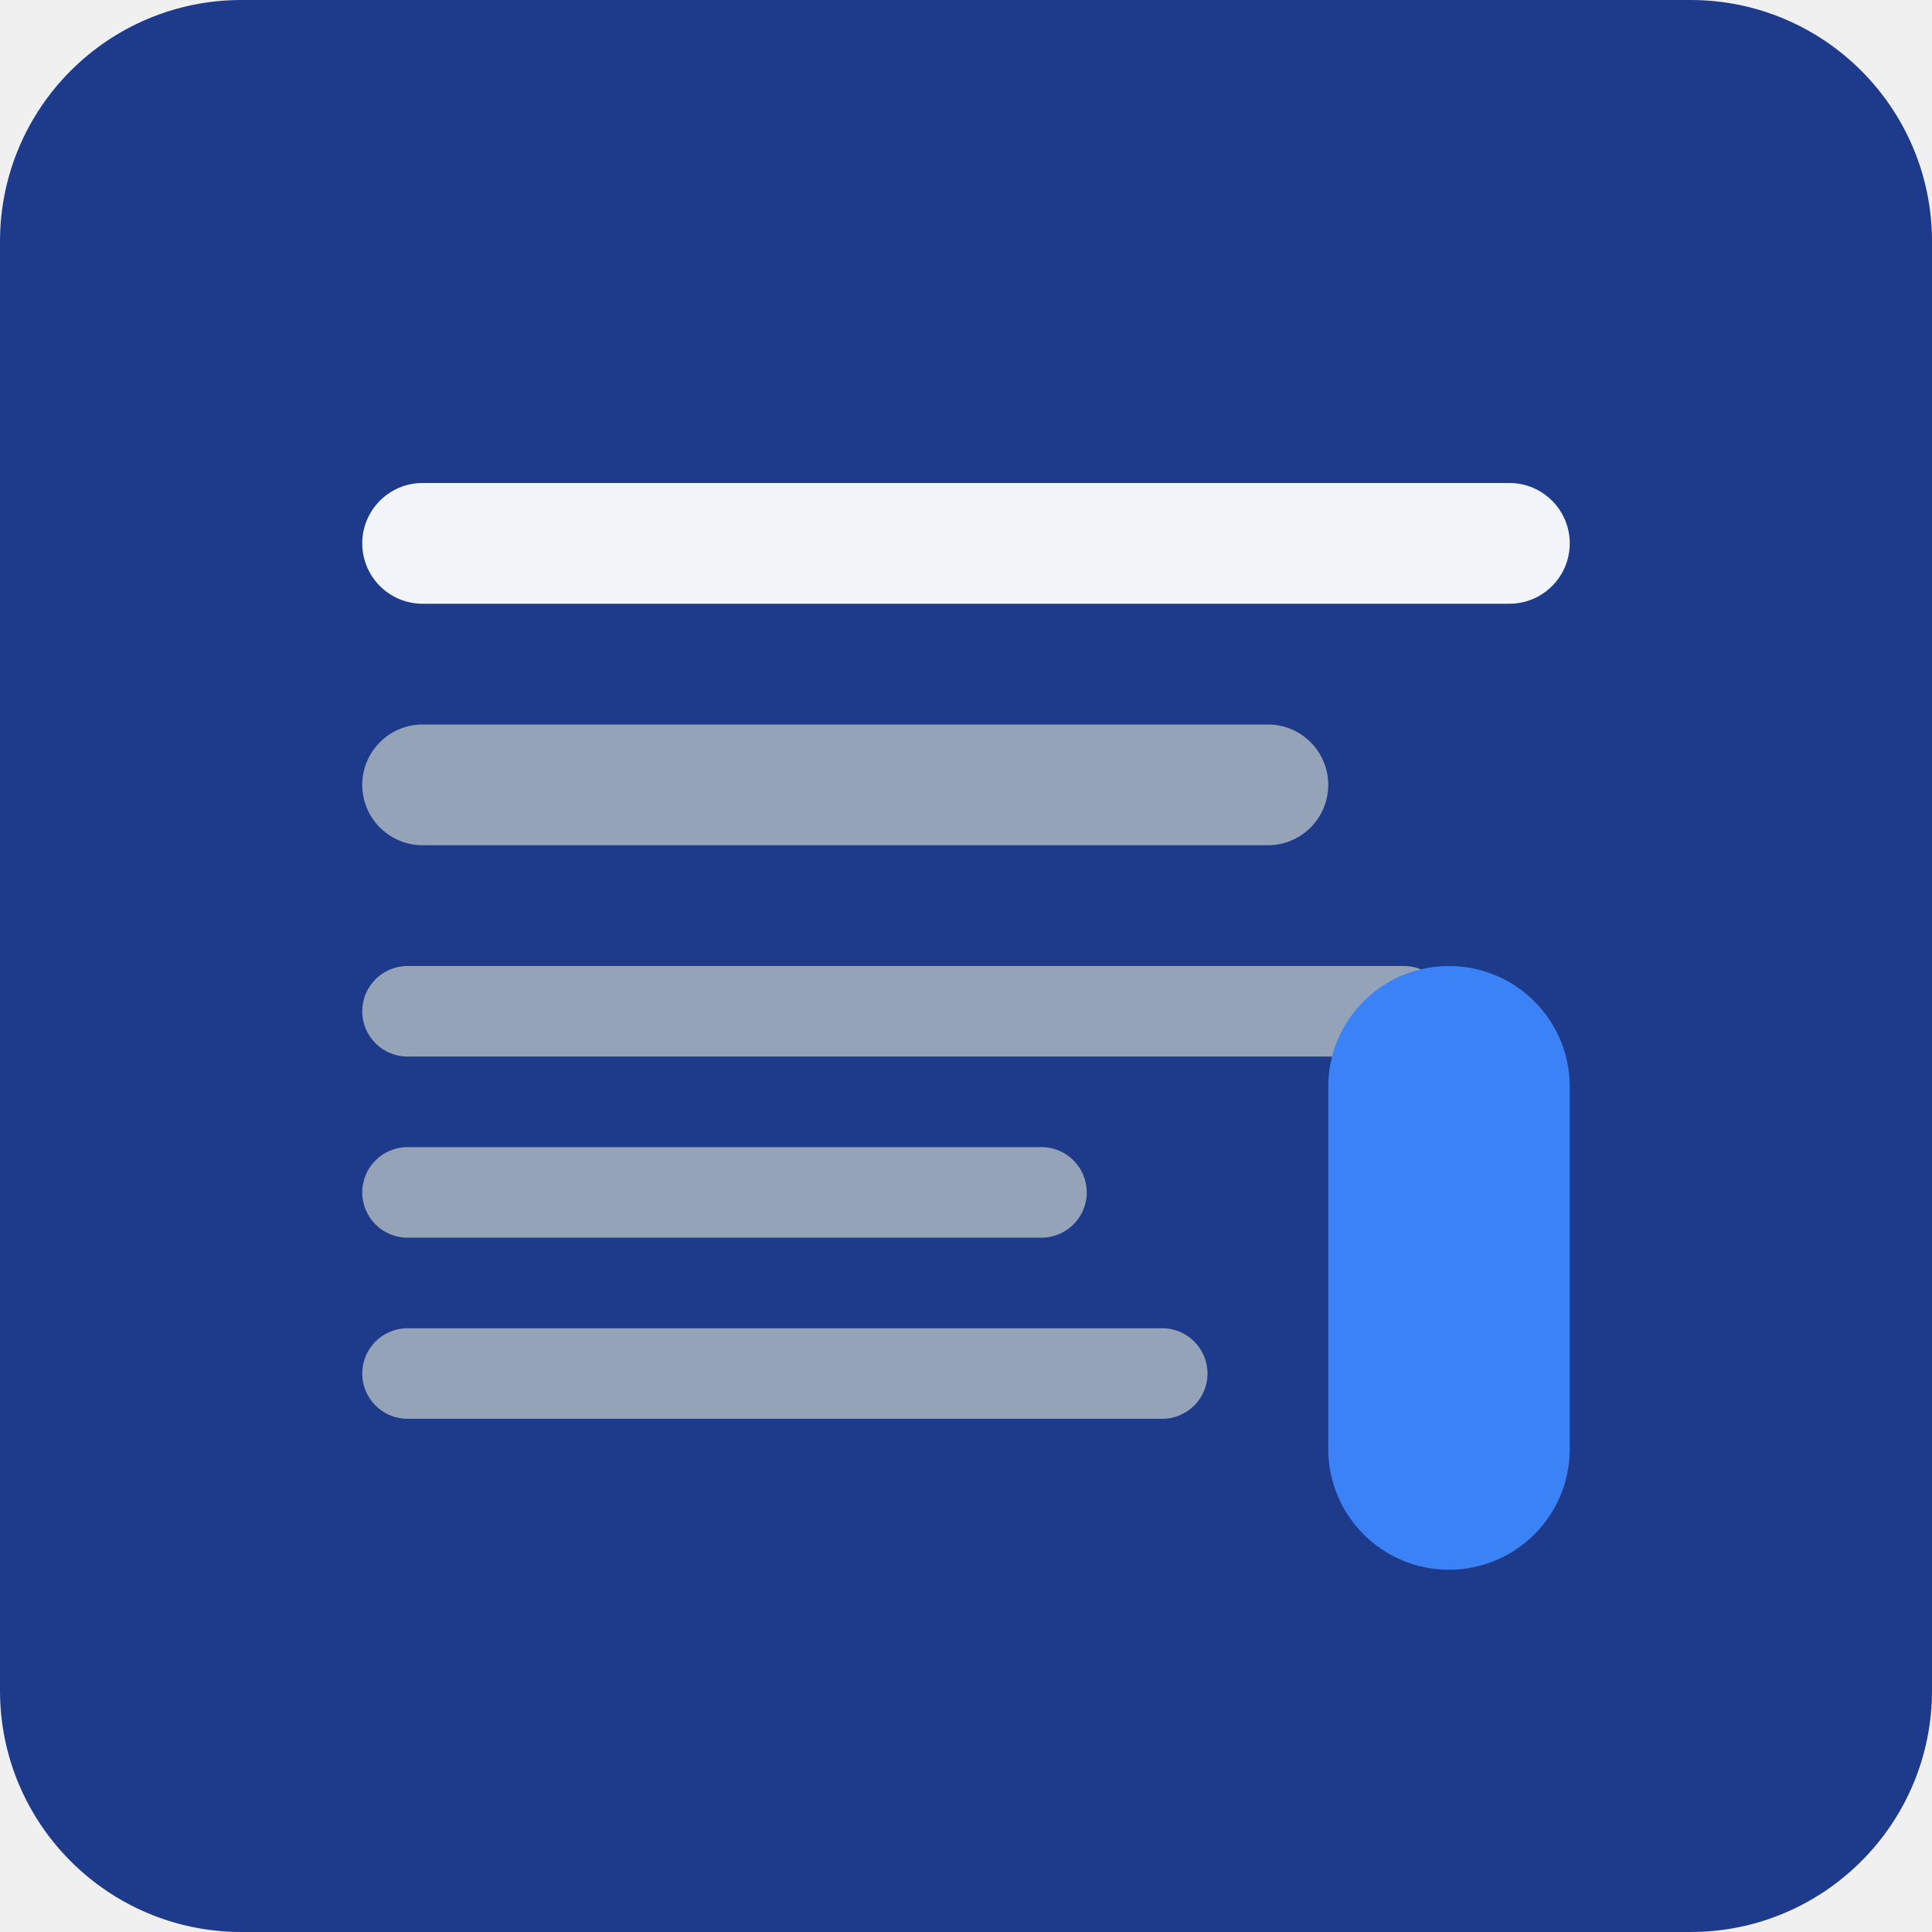
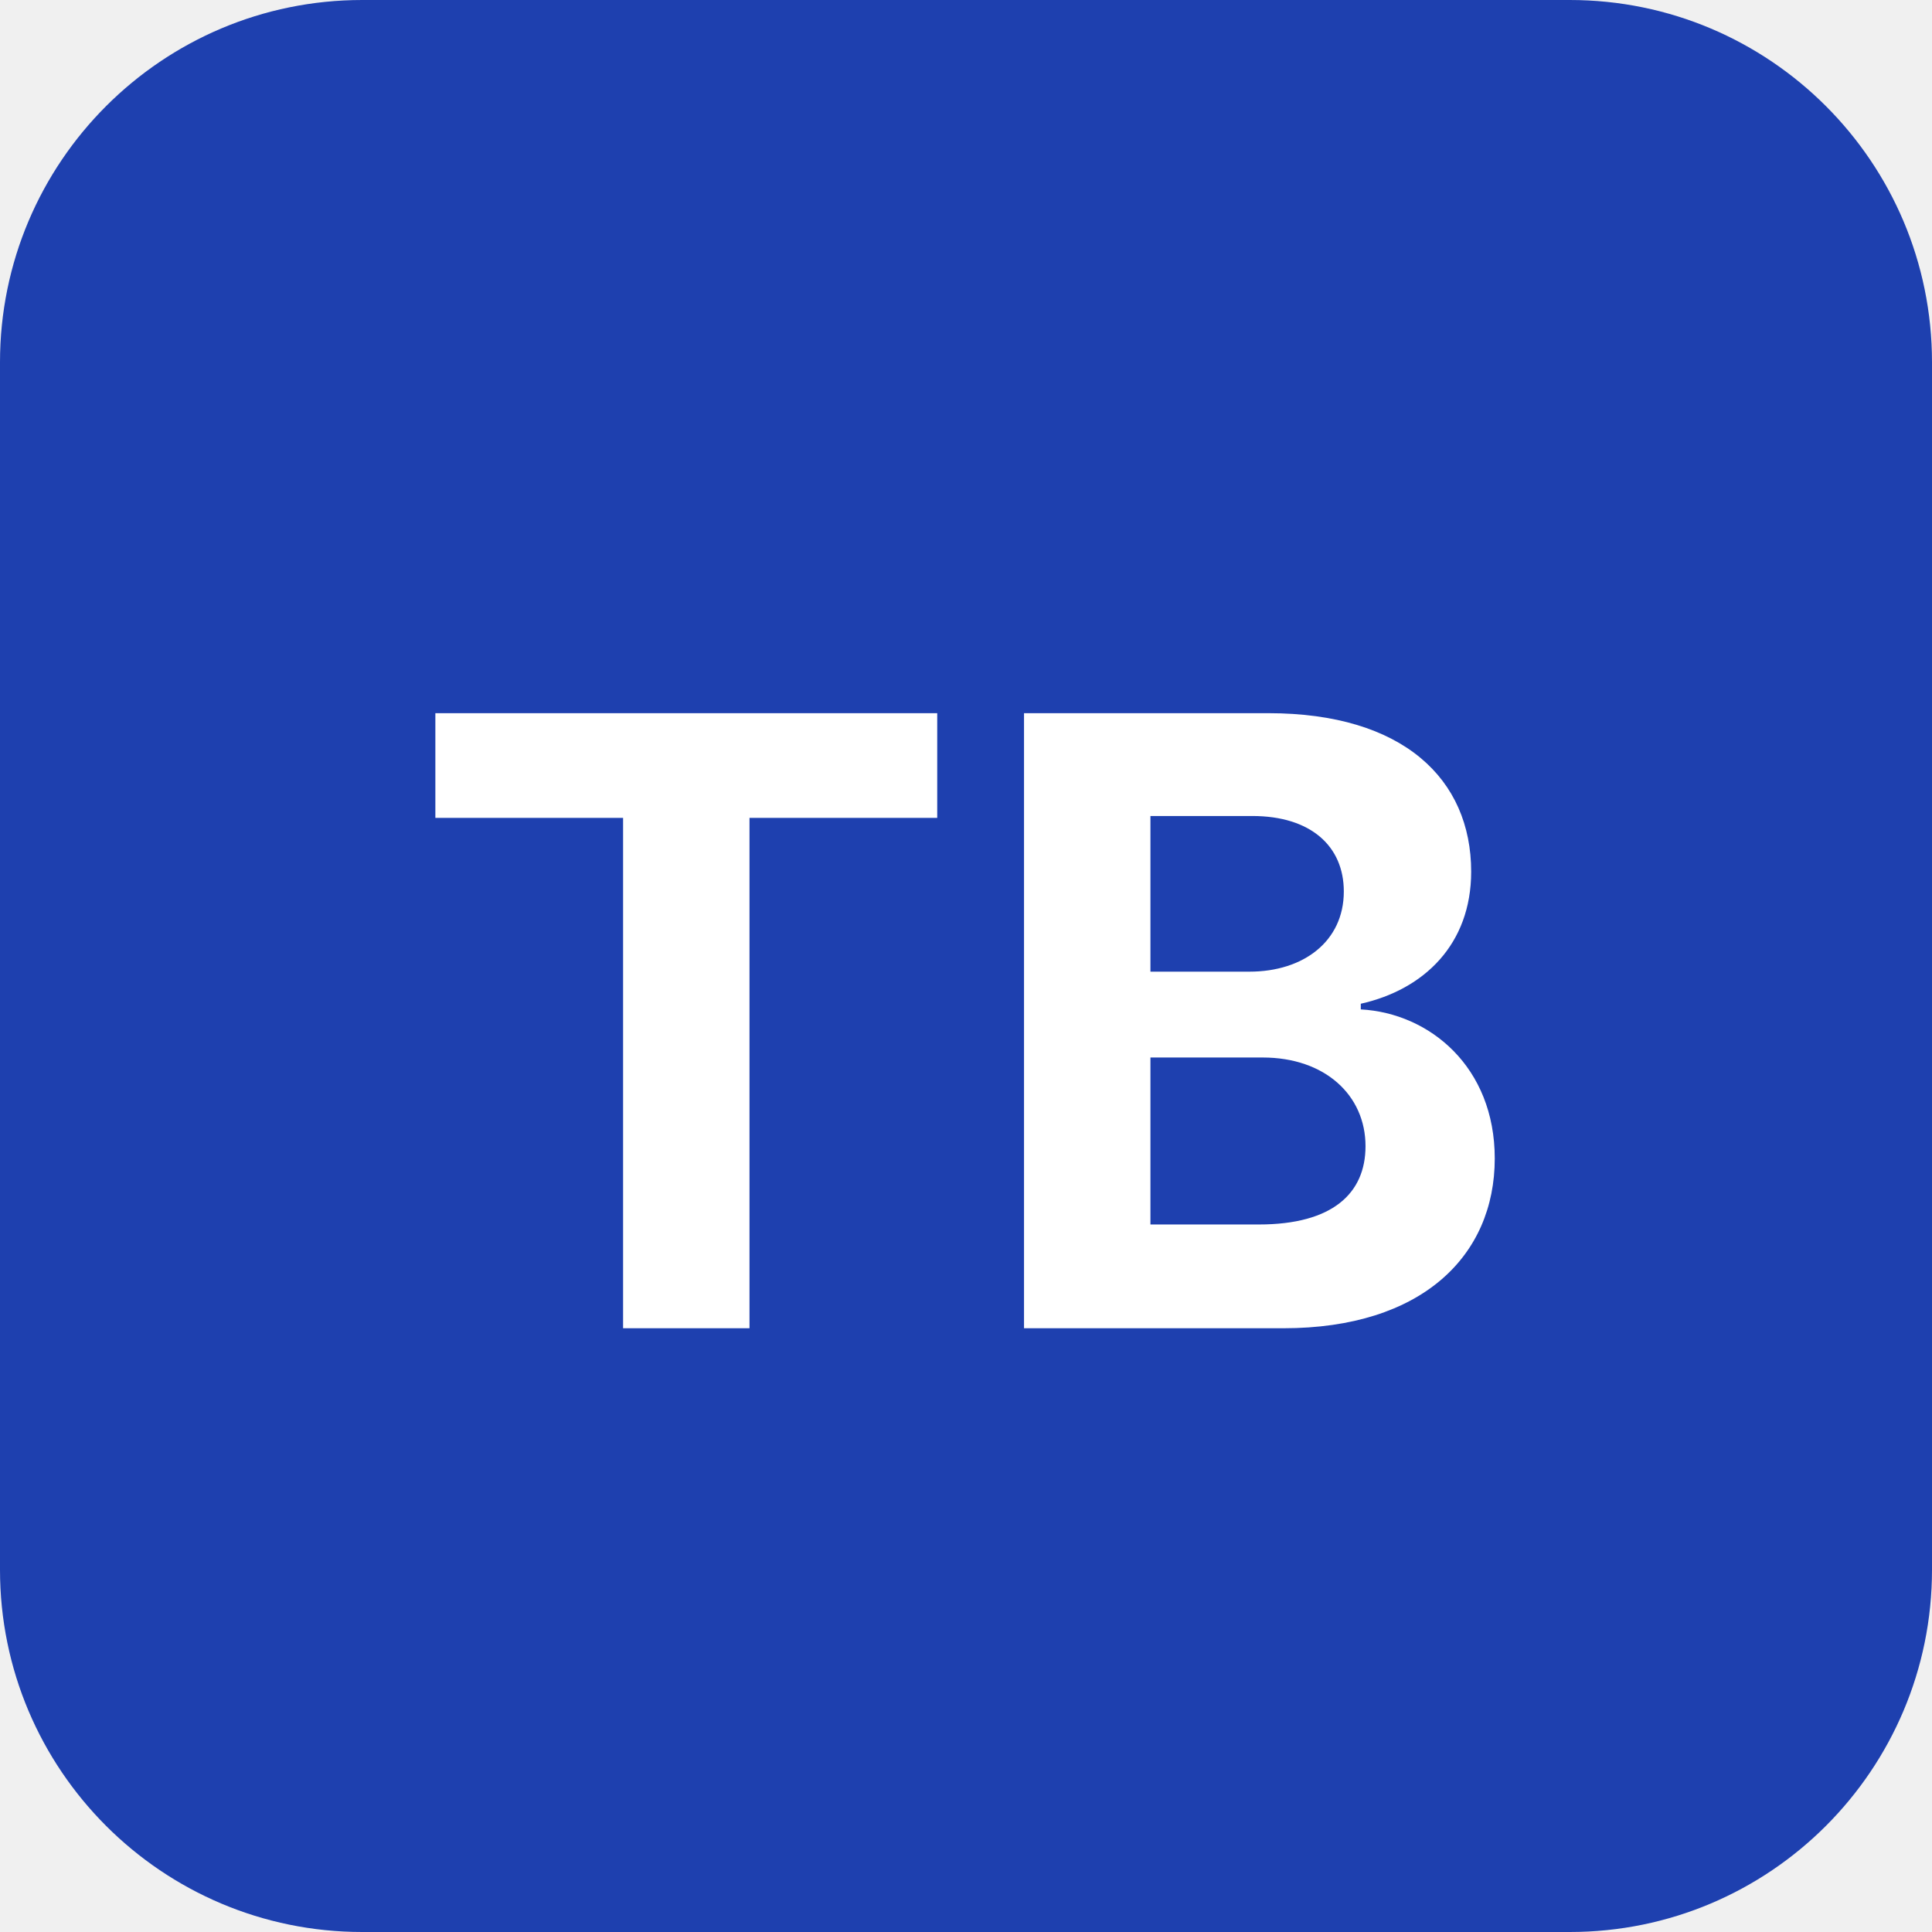
<svg xmlns="http://www.w3.org/2000/svg" width="32" height="32" viewBox="0 0 32 32">
-   <rect width="32" height="32" fill="#1e3a8a" rx="4" />
-   <rect x="6" y="8" width="20" height="2" fill="#f1f5f9" rx="1" />
-   <rect x="6" y="12" width="16" height="2" fill="#94a3b8" rx="1" />
-   <rect x="6" y="16" width="18" height="1.5" fill="#94a3b8" rx="0.75" />
-   <rect x="6" y="19" width="12" height="1.5" fill="#94a3b8" rx="0.75" />
-   <rect x="6" y="22" width="14" height="1.5" fill="#94a3b8" rx="0.75" />
-   <rect x="22" y="16" width="4" height="10" fill="#3b82f6" rx="2" />
+   <rect width="32" height="32" fill="#1e40af" rx="6" />
+   <text x="16" y="22" font-family="system-ui, -apple-system, BlinkMacSystemFont, sans-serif" font-size="14" font-weight="700" text-anchor="middle" fill="white">TB</text>
</svg>
